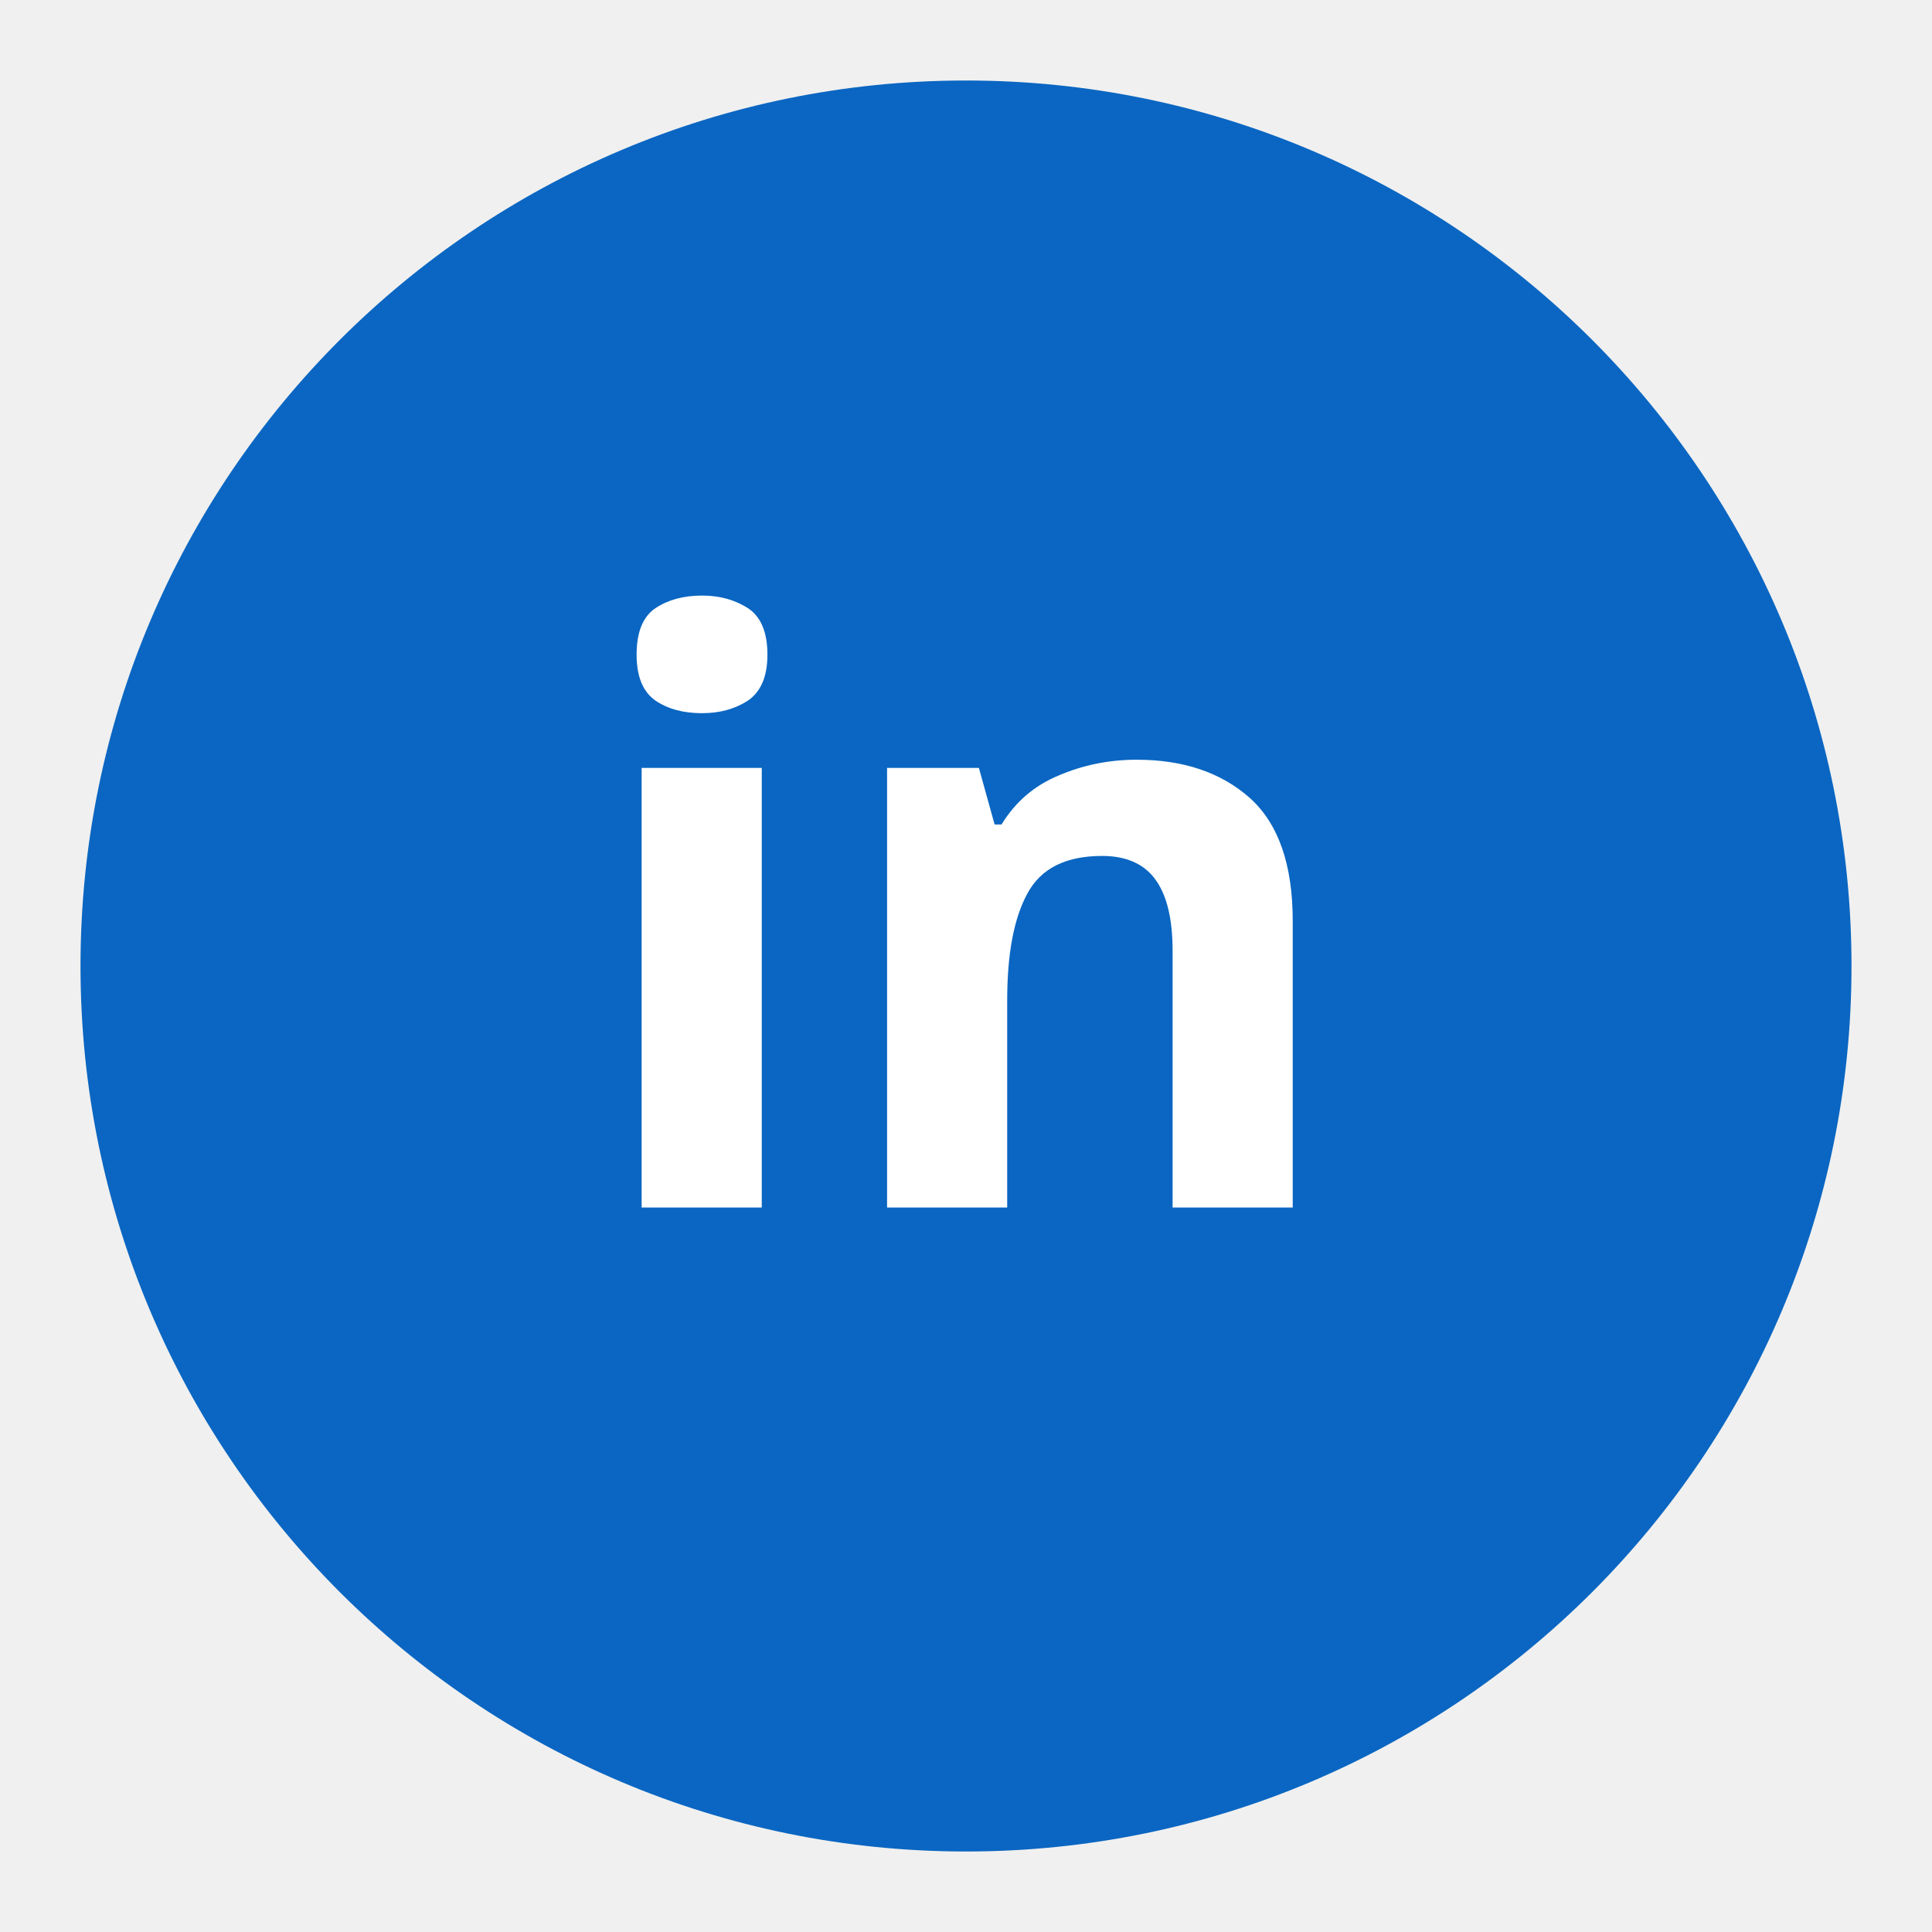
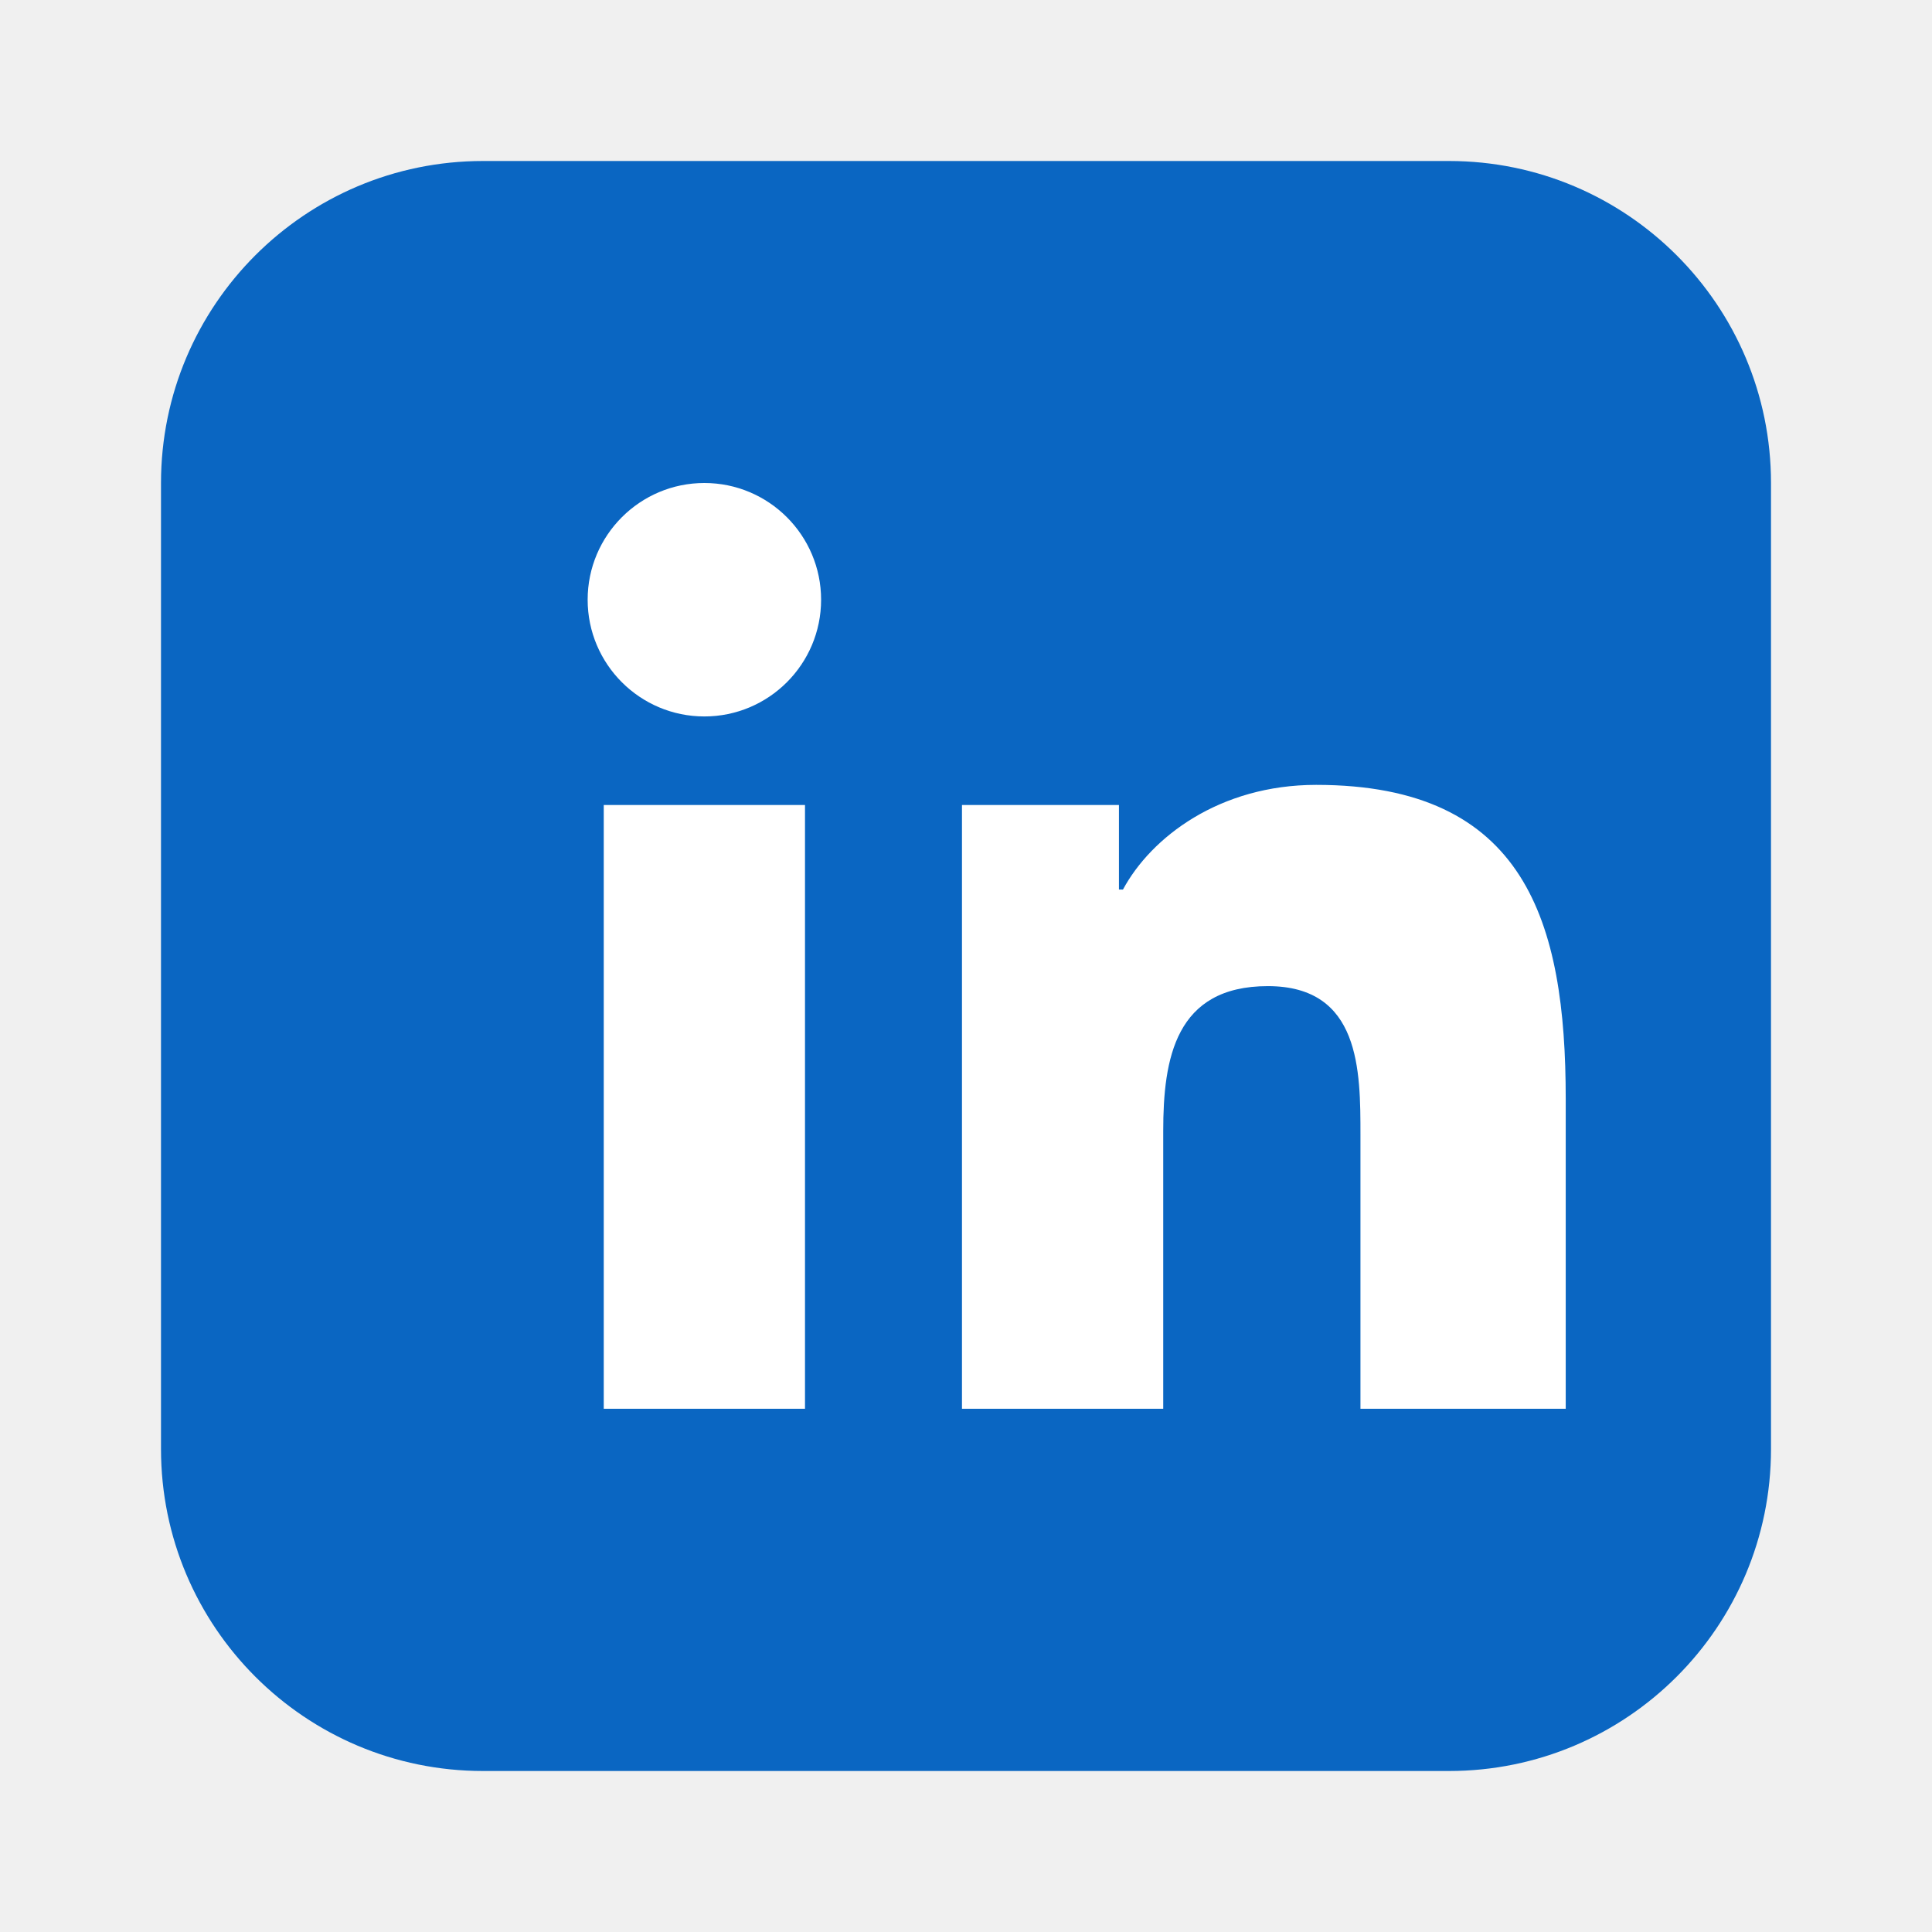
<svg xmlns="http://www.w3.org/2000/svg" viewBox="0 0 48 48">
-   <circle cx="24" cy="24" r="22" fill="#0A66C2" />
-   <text x="24" y="30" text-anchor="middle" fill="white" font-family="system-ui" font-size="20" font-weight="bold">in</text>
+   <rect fill="#0A66C2" x="4" y="4" width="40" height="40" rx="8" />
+   <path fill="#fff" d="M15 20h5v15h-5V20zm2.5-8c1.6 0 2.9 1.3 2.9 2.9s-1.3 2.9-2.9 2.9-2.9-1.3-2.9-2.9 1.3-2.9 2.9-2.9zM23 20h4.8v2.1h.1c.7-1.3 2.4-2.6 4.8-2.6 5.2 0 6.2 3.4 6.2 7.8V35h-5.1v-6.8c0-1.6 0-3.7-2.3-3.7s-2.6 1.8-2.6 3.6V35h-5V20z" />
</svg>
